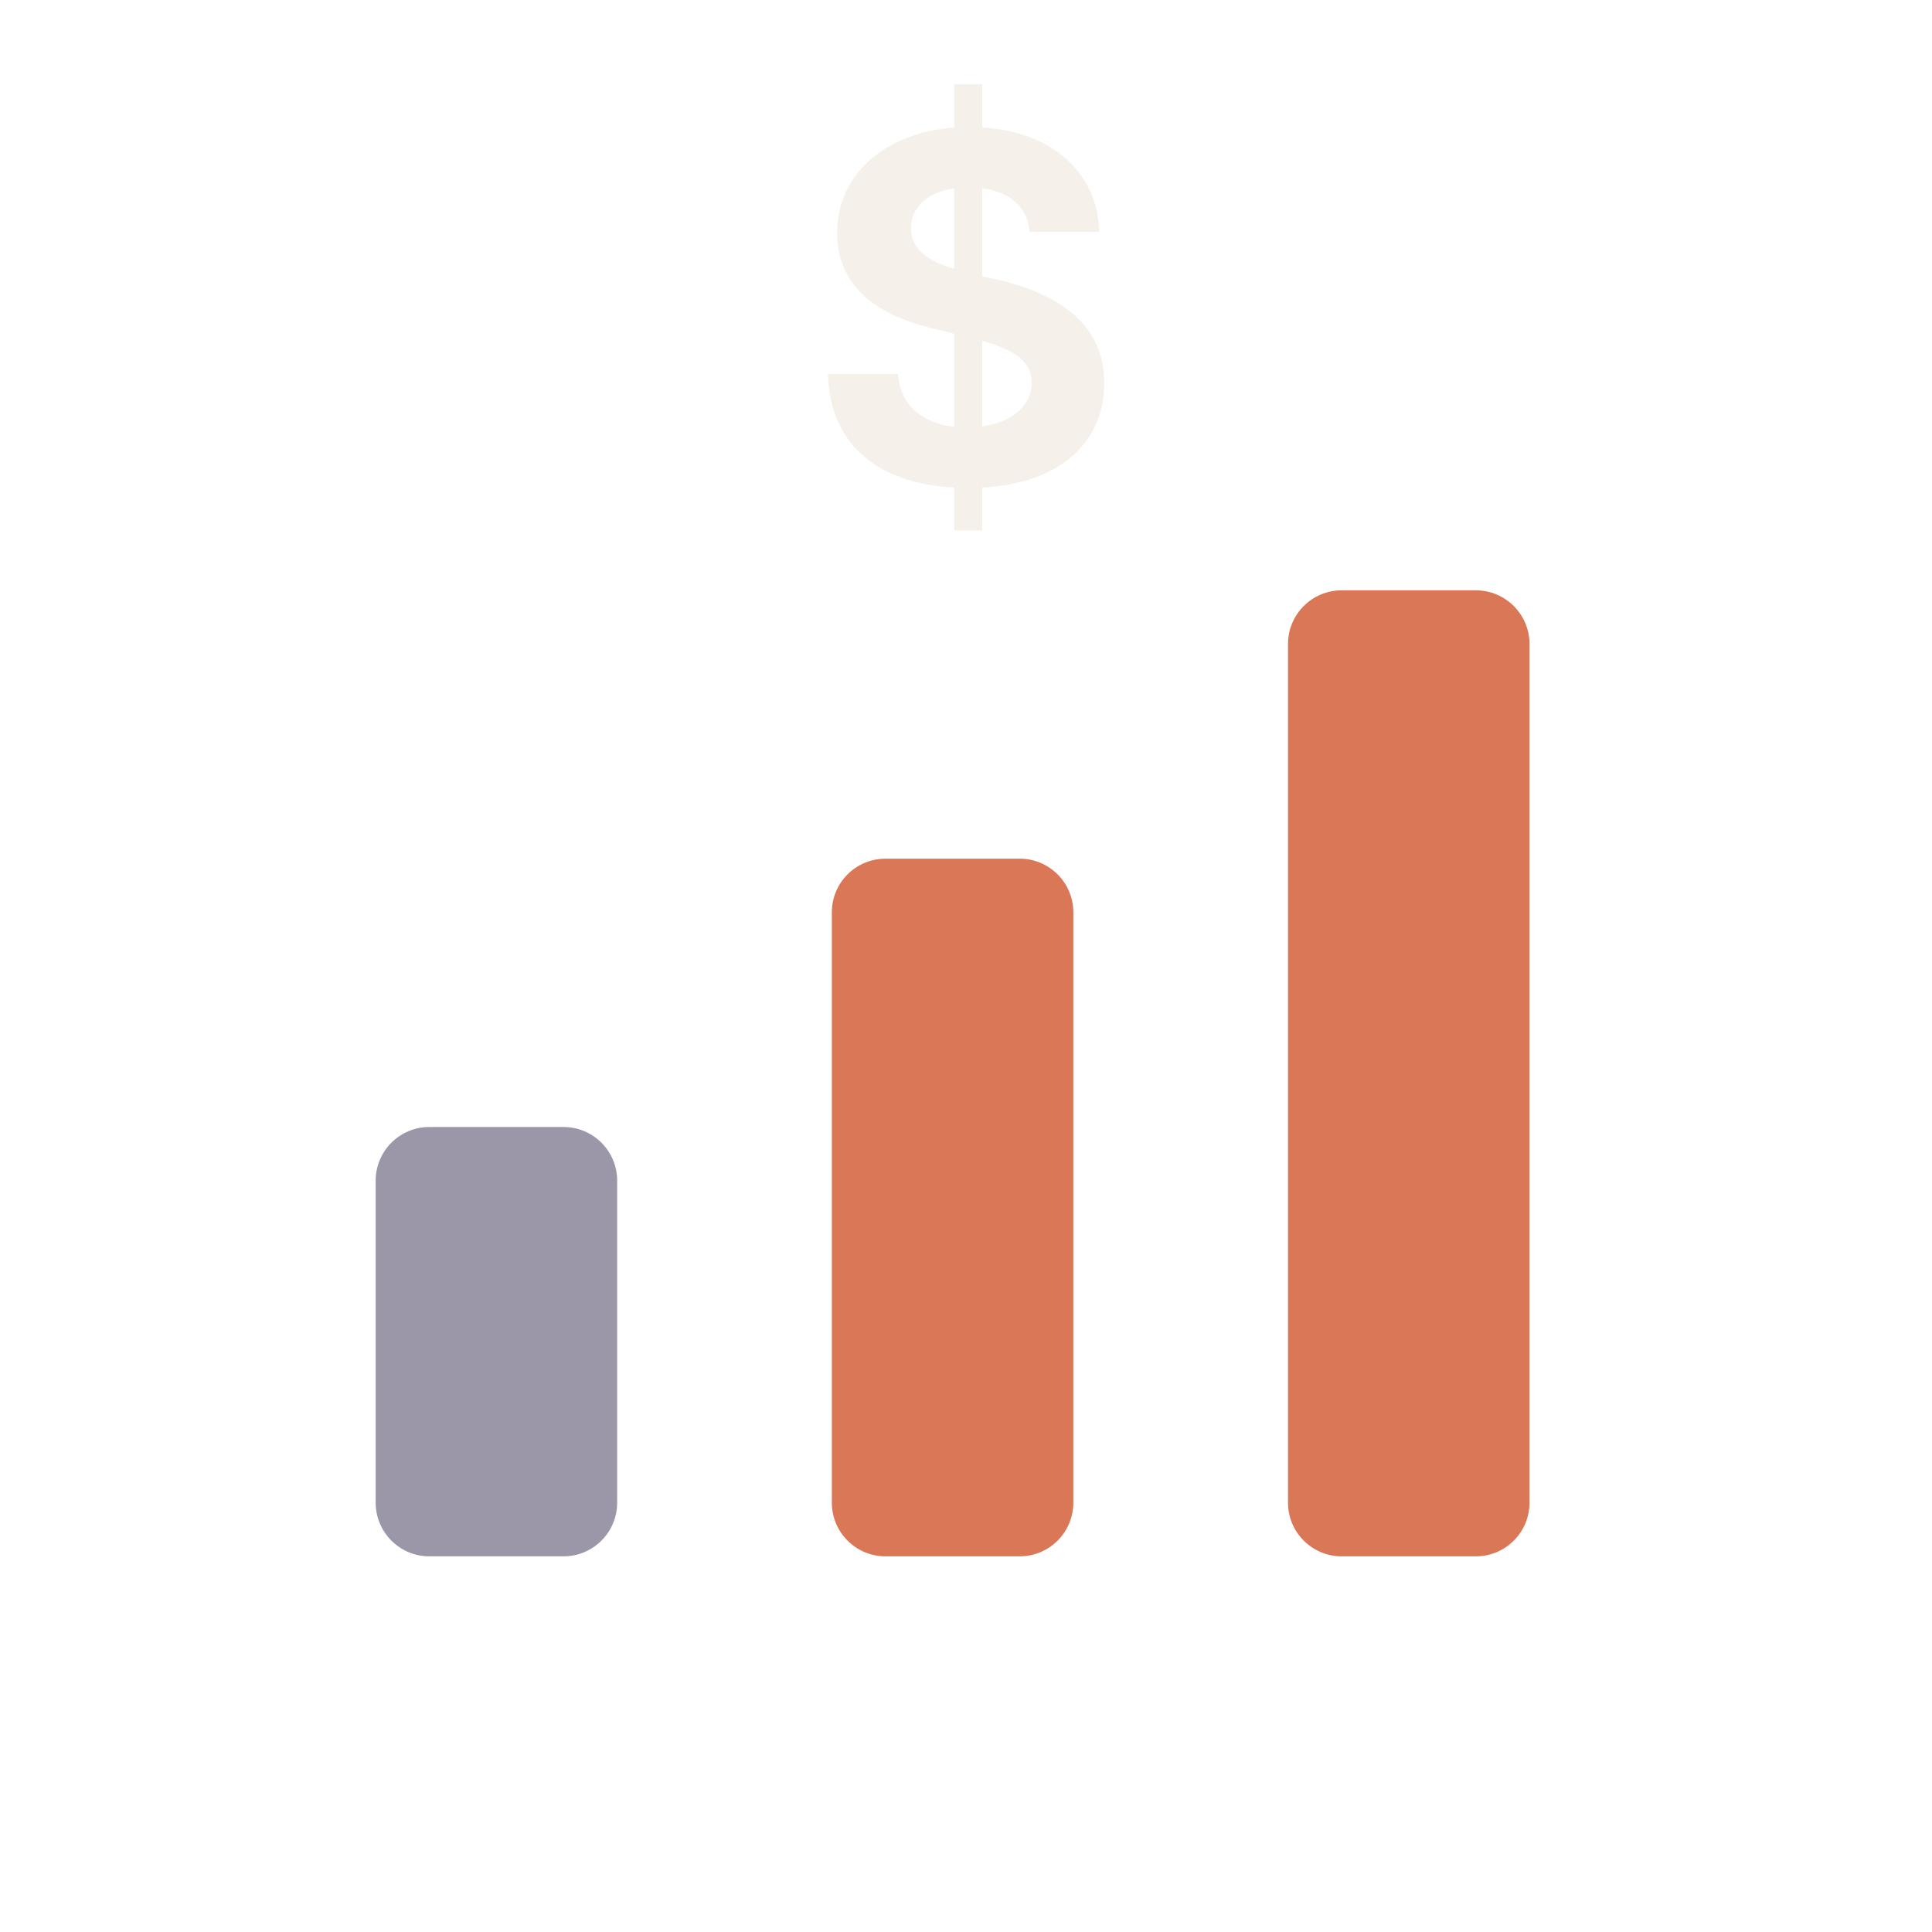
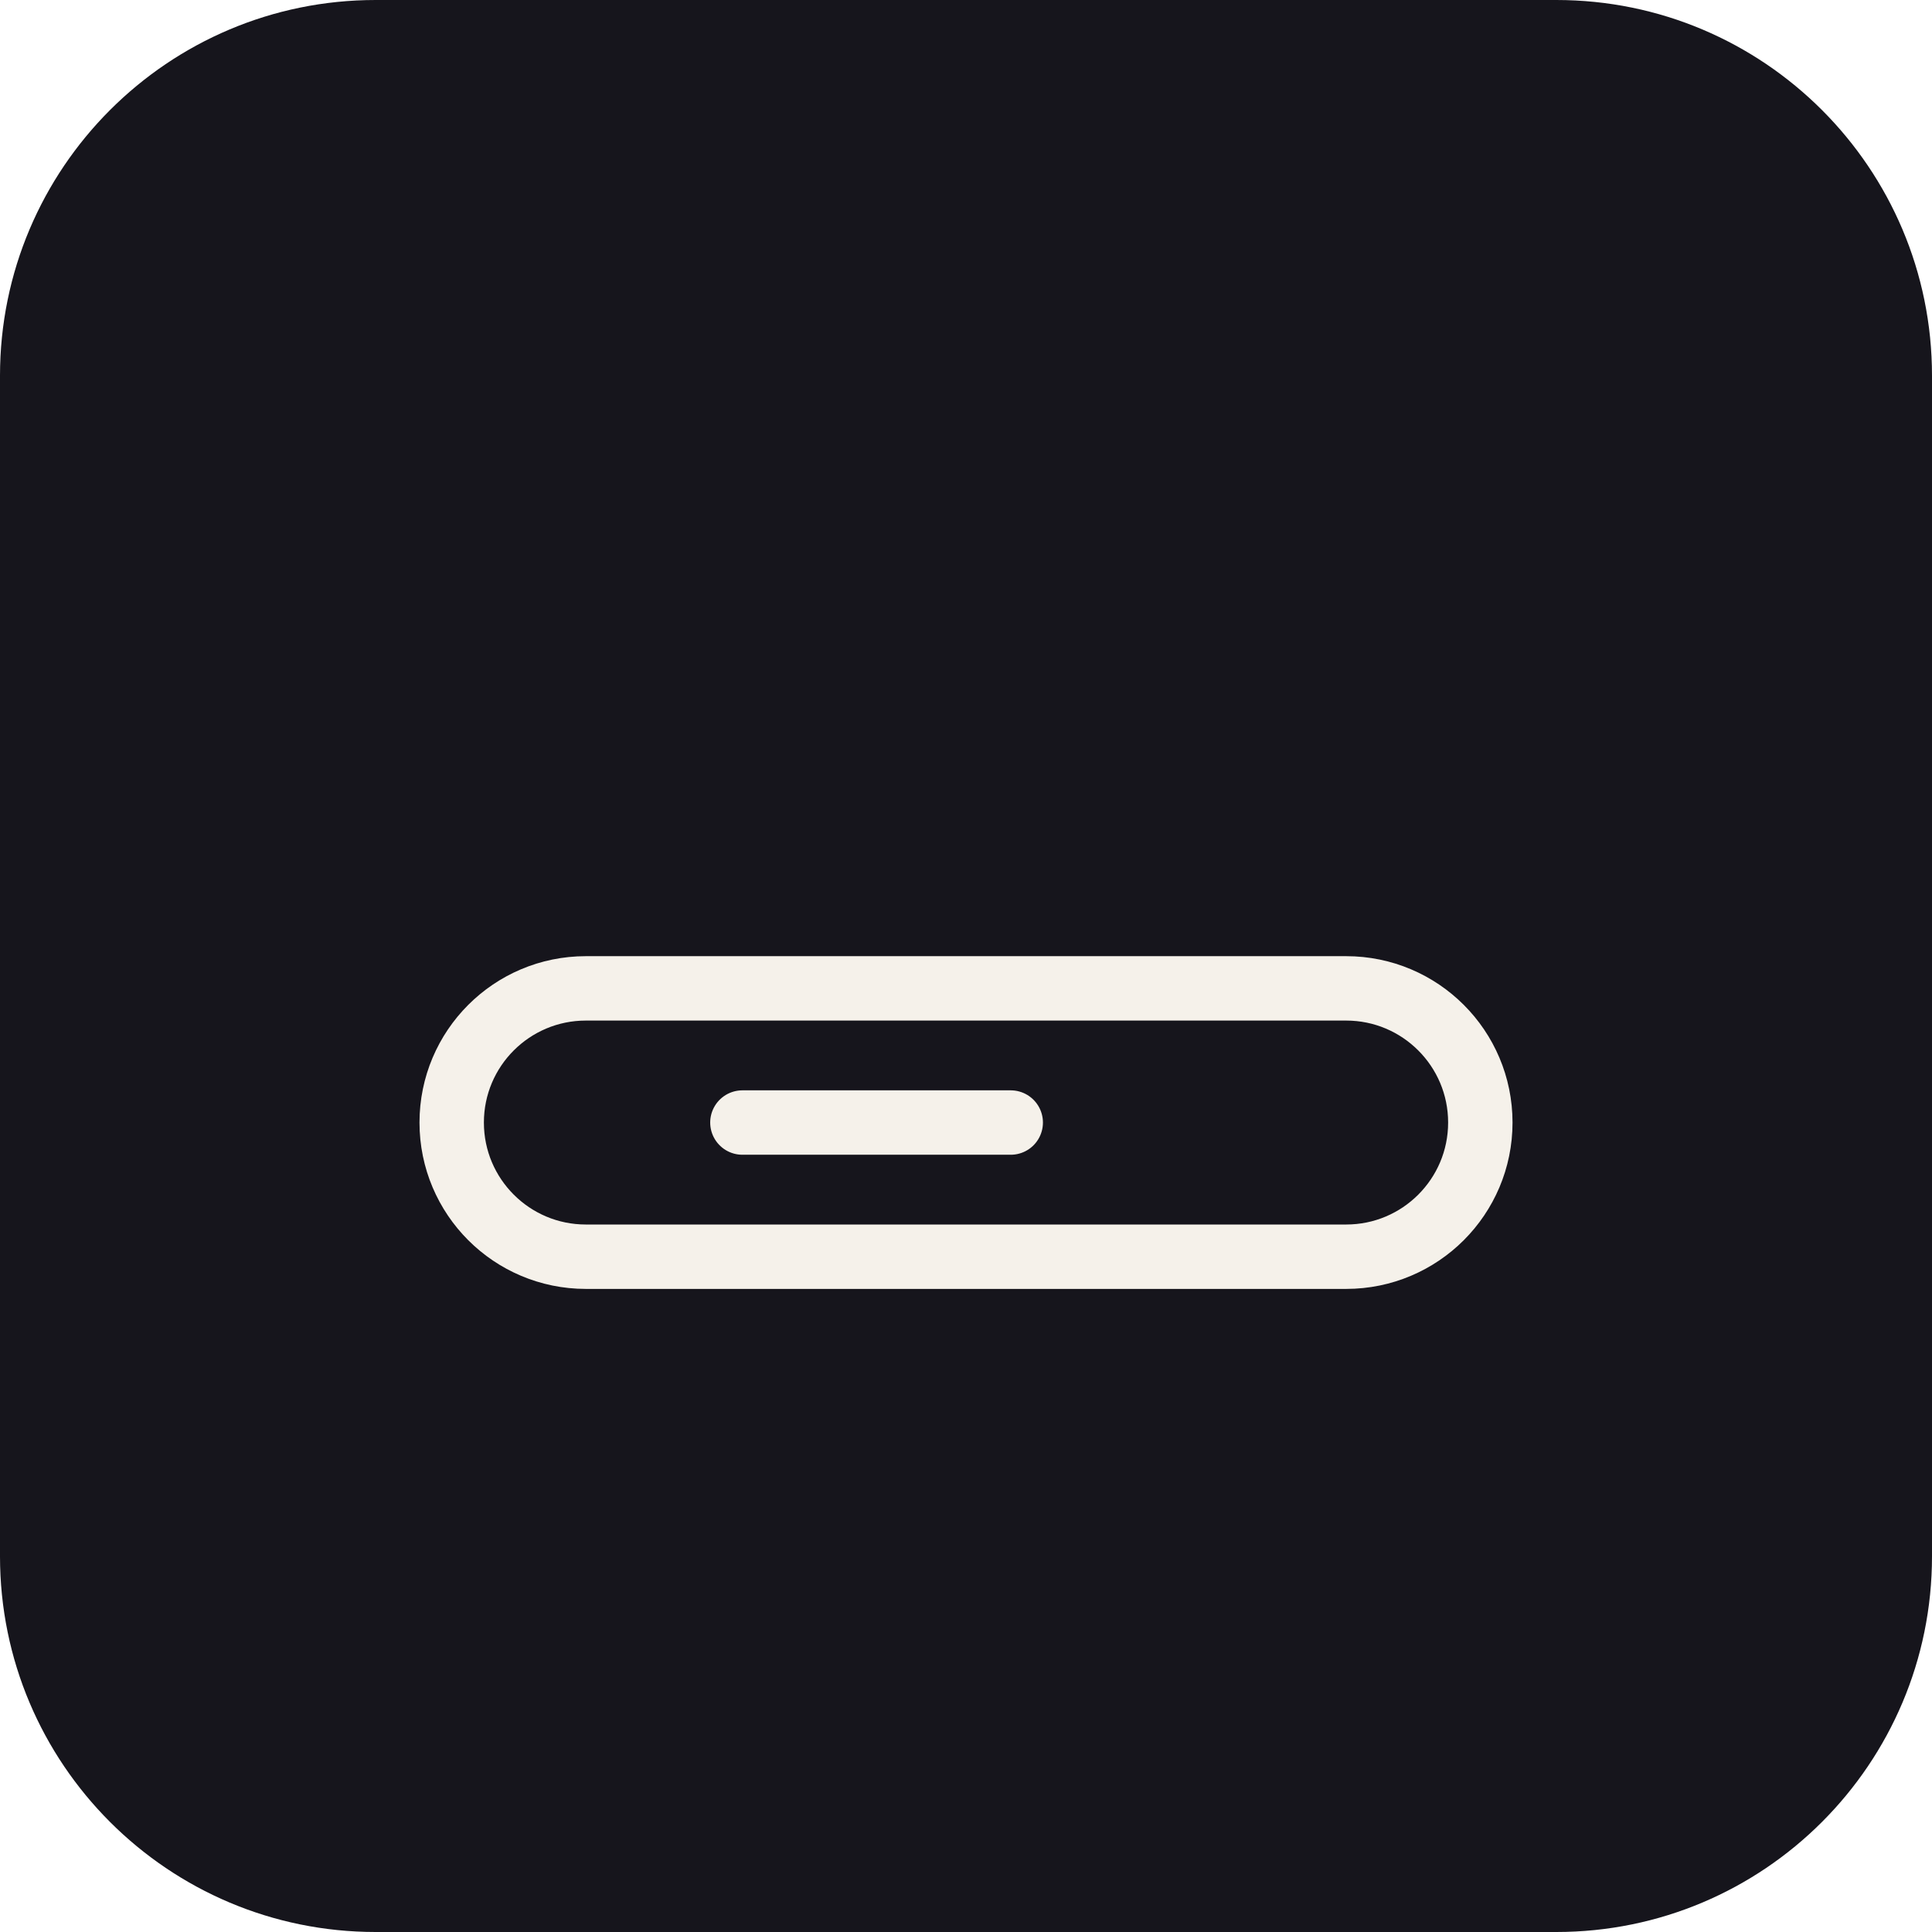
- <svg xmlns="http://www.w3.org/2000/svg" viewBox="0 0 72 72" width="72" height="72">
-   <rect x="14" y="42" width="9" height="16" rx="2" fill="#9b96a8" />
-   <rect x="31" y="32" width="9" height="26" rx="2" fill="#d97757" />
-   <rect x="48" y="22" width="9" height="36" rx="2" fill="#d97757" />
-   <text x="36" y="18" text-anchor="middle" font-family="-apple-system, Segoe UI, sans-serif" font-size="18" font-weight="700" fill="#f5f1ea">$</text>
+ <svg xmlns="http://www.w3.org/2000/svg" width="72" height="72" viewBox="0 0 72 72">
+   <rect width="72" height="72" rx="14" fill="#16151c" />
+   <g transform="translate(16,16) scale(1.6667)" fill="none" stroke="#f5f1ea" stroke-width="1.44" stroke-linecap="round" stroke-linejoin="round">
+     <path d="M3.5 12.5 h17 a3 3 0 0 1 0 6 h-17 a3 3 0 0 1 0 -6 z" />
+     <path d="M7 15.5 h6" />
+   </g>
</svg>
